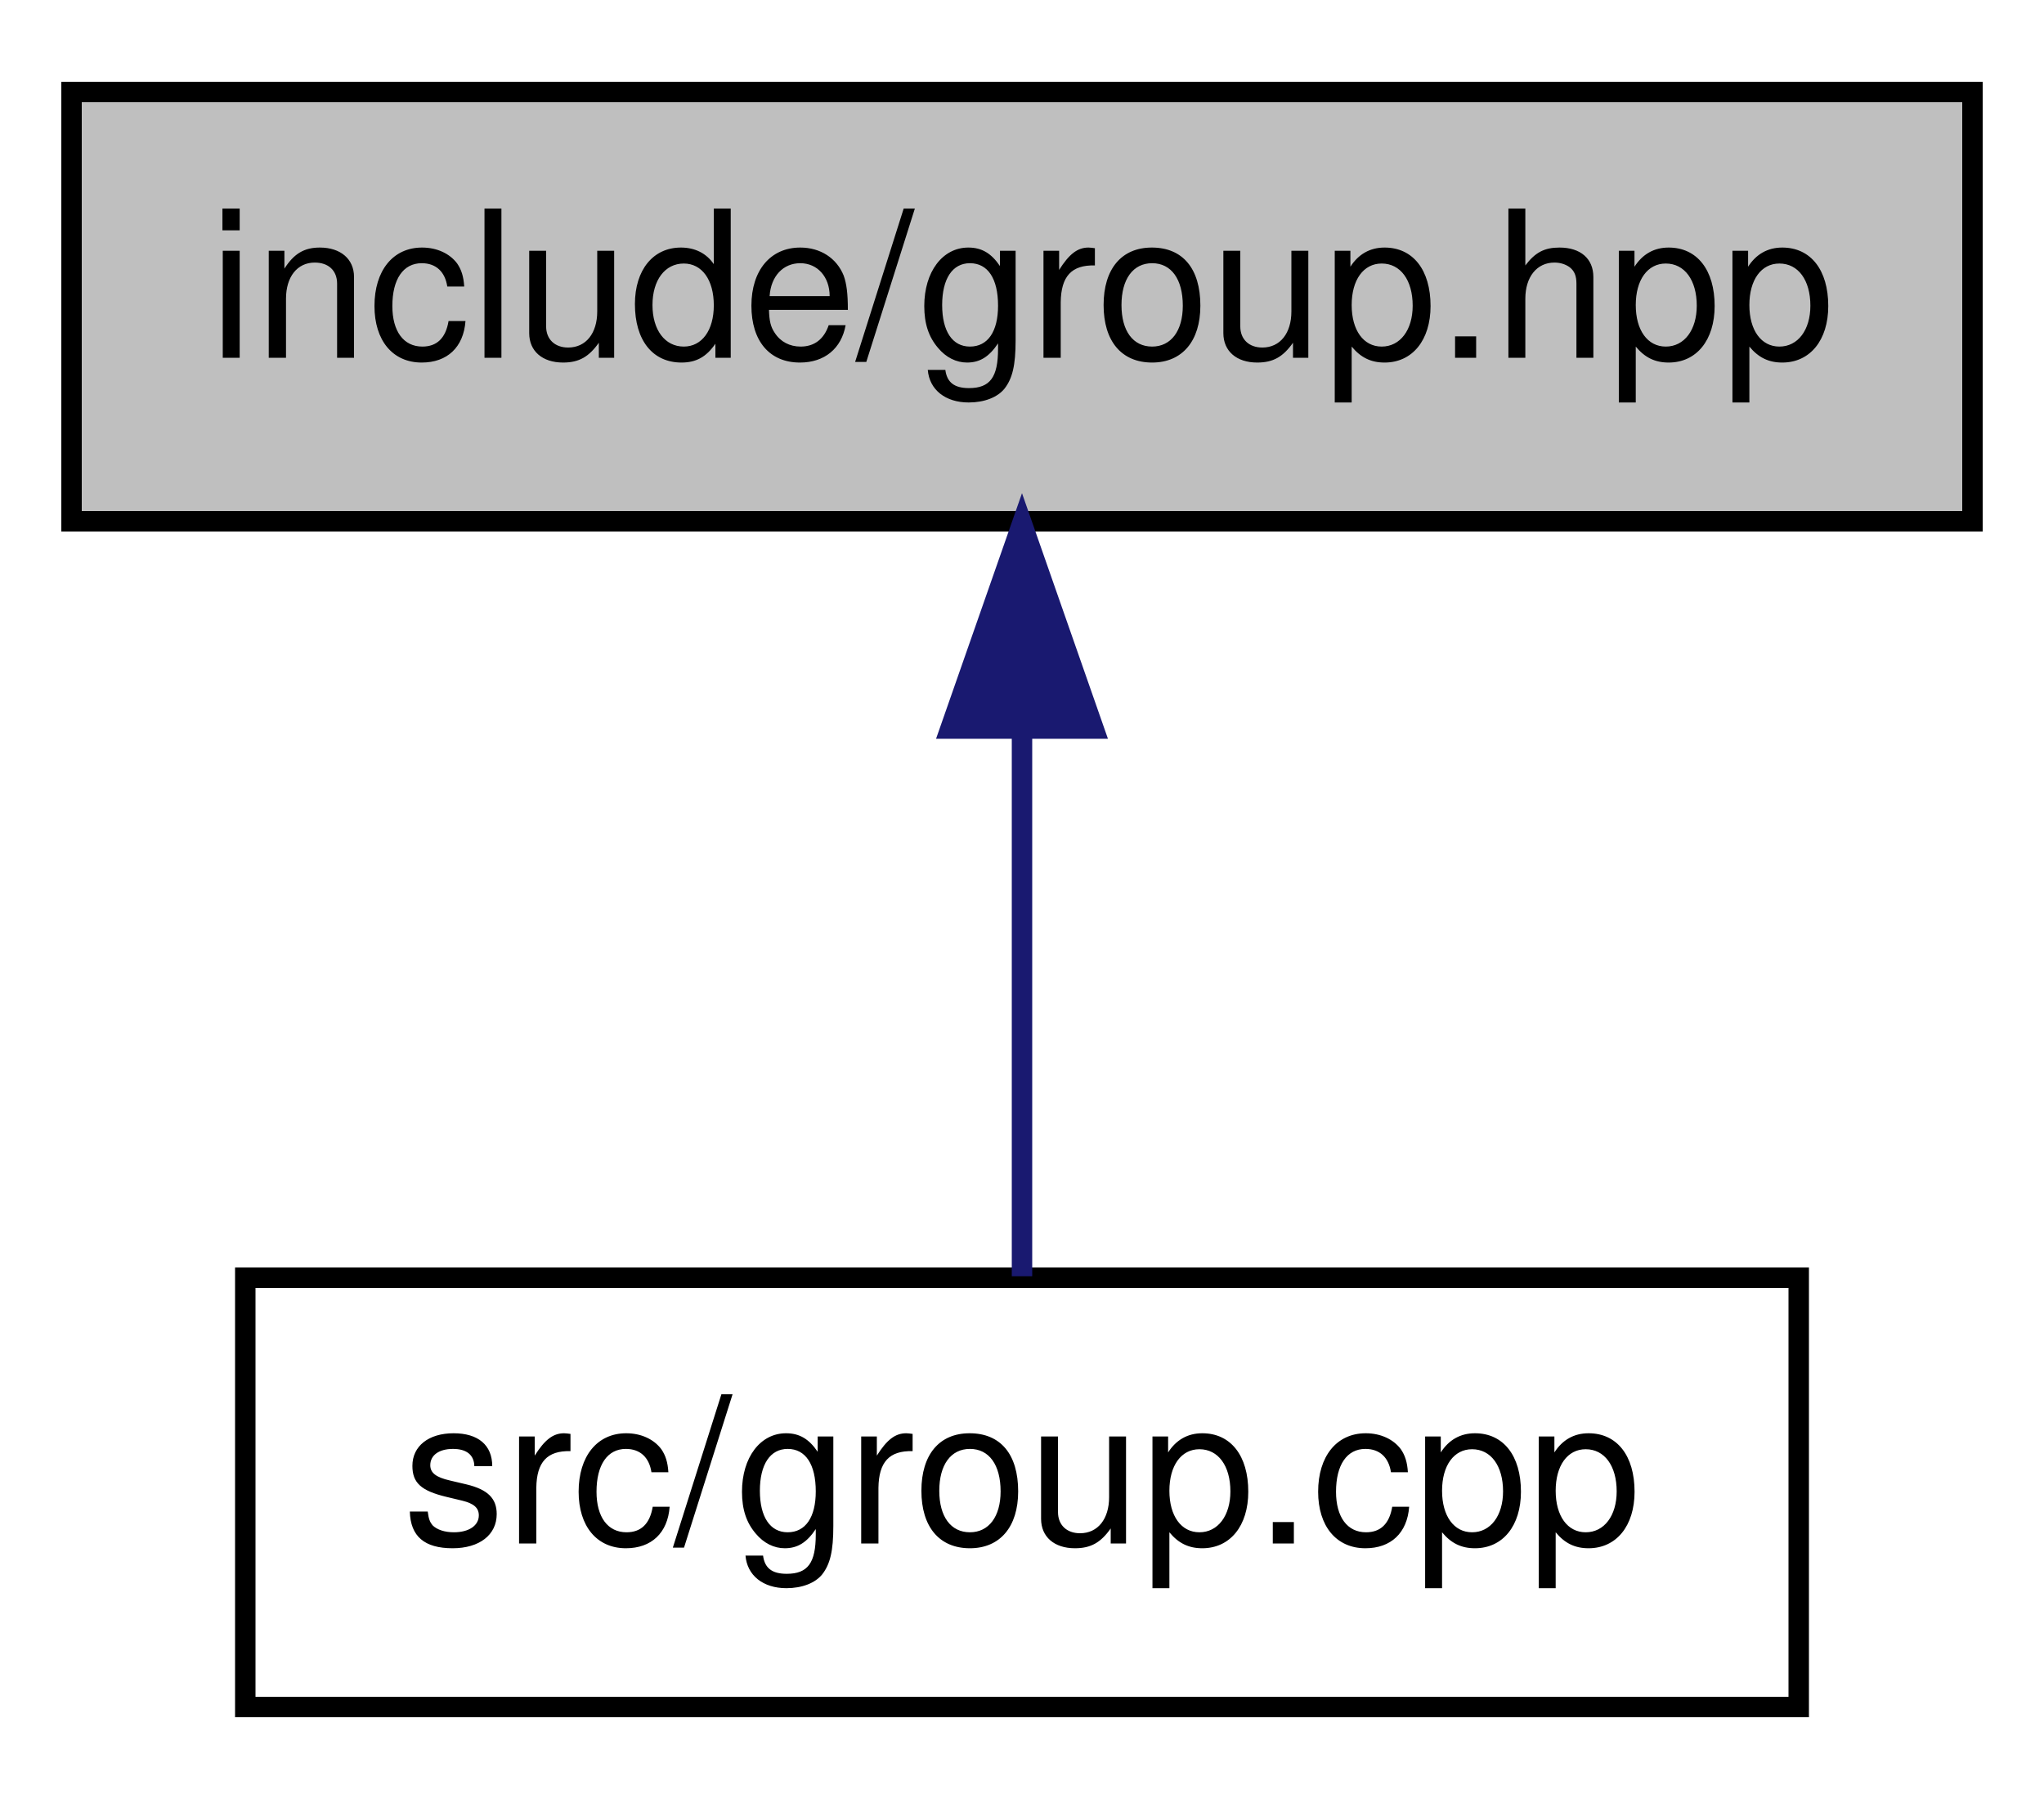
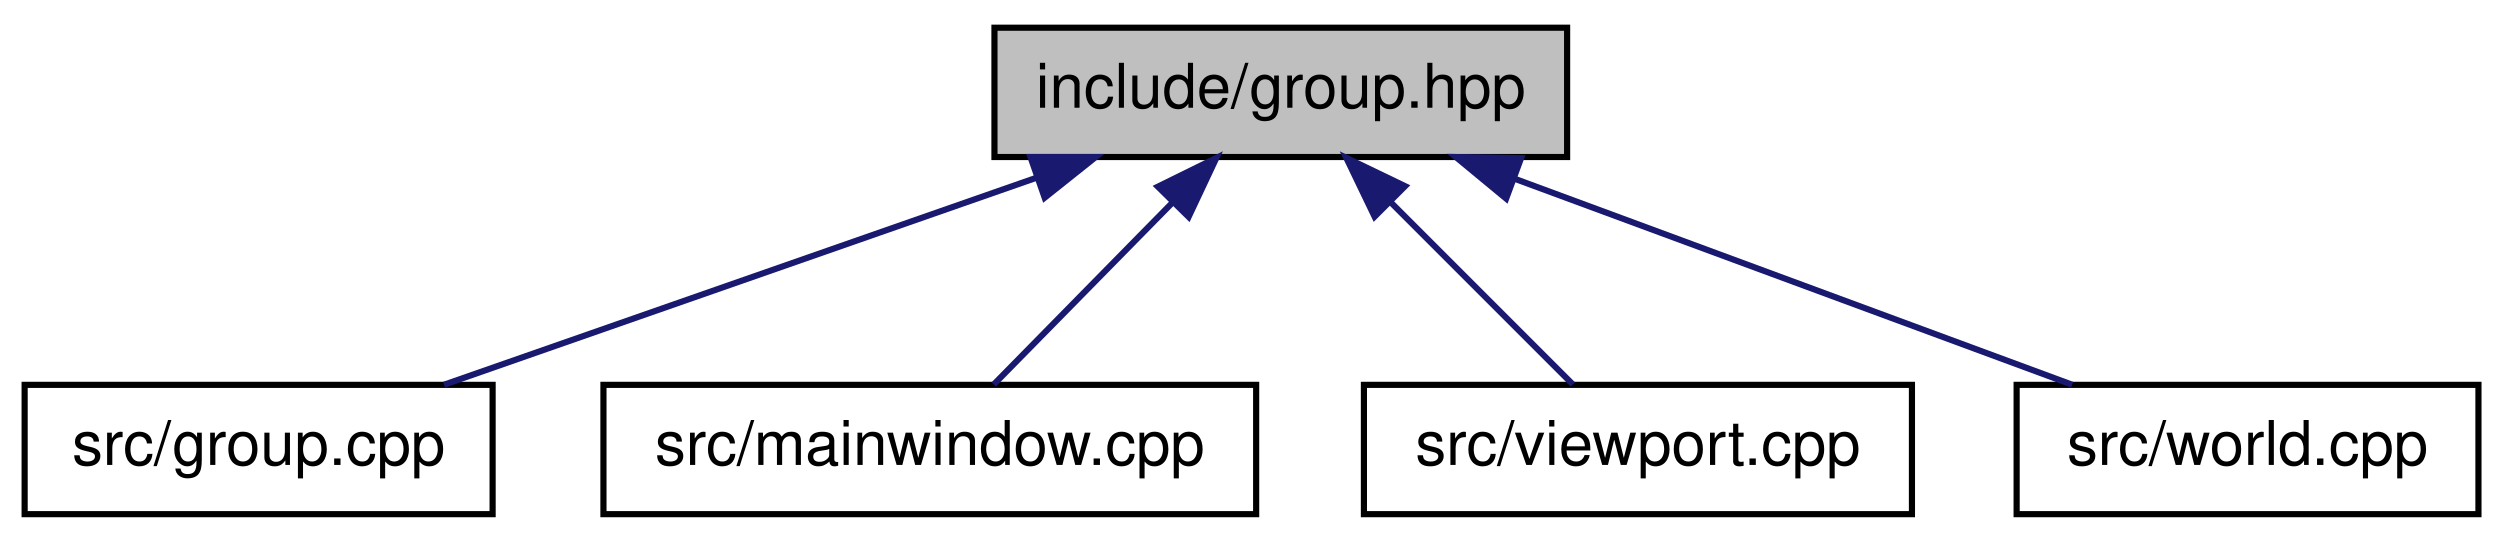
- <svg xmlns="http://www.w3.org/2000/svg" xmlns:xlink="http://www.w3.org/1999/xlink" width="100pt" height="88pt" viewBox="0.00 0.00 100.00 88.00">
+ <svg xmlns="http://www.w3.org/2000/svg" xmlns:xlink="http://www.w3.org/1999/xlink" width="406pt" height="88pt" viewBox="0.00 0.00 406.00 88.00">
  <g id="graph1" class="graph" transform="scale(1 1) rotate(0) translate(4 84)">
-     <polygon fill="white" stroke="white" points="-4,5 -4,-84 97,-84 97,5 -4,5" />
+     <polygon fill="white" stroke="white" points="-4,5 -4,-84 403,-84 403,5 -4,5" />
    <g id="node1" class="node">
-       <polygon fill="#bfbfbf" stroke="black" points="-0.5,-58.5 -0.5,-79.5 92.5,-79.5 92.5,-58.5 -0.5,-58.5" />
-       <text text-anchor="middle" x="46" y="-66.5" font-family="Helvetica,sans-Serif" font-size="10.00">include/group.hpp</text>
+       <polygon fill="#bfbfbf" stroke="black" points="157.5,-58.5 157.5,-79.5 250.5,-79.5 250.5,-58.5 157.5,-58.5" />
+       <text text-anchor="middle" x="204" y="-66.5" font-family="Helvetica,sans-Serif" font-size="10.00">include/group.hpp</text>
    </g>
    <g id="node3" class="node">
      <a xlink:href="group_8cpp.html" target="_top" xlink:title="src/group.cpp">
-         <polygon fill="white" stroke="black" points="8,-0.5 8,-21.5 84,-21.5 84,-0.5 8,-0.5" />
-         <text text-anchor="middle" x="46" y="-8.5" font-family="Helvetica,sans-Serif" font-size="10.00">src/group.cpp</text>
+         <polygon fill="white" stroke="black" points="0,-0.5 0,-21.5 76,-21.5 76,-0.5 0,-0.5" />
+         <text text-anchor="middle" x="38" y="-8.5" font-family="Helvetica,sans-Serif" font-size="10.00">src/group.cpp</text>
      </a>
    </g>
    <g id="edge2" class="edge">
-       <path fill="none" stroke="midnightblue" d="M46,-48.191C46,-39.168 46,-28.994 46,-21.571" />
-       <polygon fill="midnightblue" stroke="midnightblue" points="42.5,-48.362 46,-58.362 49.5,-48.362 42.5,-48.362" />
+       <path fill="none" stroke="midnightblue" d="M164.344,-55.144C134.804,-44.823 95.081,-30.944 68.118,-21.523" />
+       <polygon fill="midnightblue" stroke="midnightblue" points="163.344,-58.502 173.939,-58.497 165.653,-51.894 163.344,-58.502" />
+     </g>
+     <g id="node5" class="node">
+       <a xlink:href="mainwindow_8cpp.html" target="_top" xlink:title="src/mainwindow.cpp">
+         <polygon fill="white" stroke="black" points="94,-0.5 94,-21.5 200,-21.5 200,-0.5 94,-0.5" />
+         <text text-anchor="middle" x="147" y="-8.5" font-family="Helvetica,sans-Serif" font-size="10.00">src/mainwindow.cpp</text>
+       </a>
+     </g>
+     <g id="edge4" class="edge">
+       <path fill="none" stroke="midnightblue" d="M186.426,-51.118C176.913,-41.438 165.486,-29.81 157.388,-21.571" />
+       <polygon fill="midnightblue" stroke="midnightblue" points="184.04,-53.683 193.545,-58.362 189.032,-48.776 184.04,-53.683" />
+     </g>
+     <g id="node7" class="node">
+       <a xlink:href="viewport_8cpp.html" target="_top" xlink:title="src/viewport.cpp">
+         <polygon fill="white" stroke="black" points="217.5,-0.5 217.5,-21.5 306.5,-21.5 306.5,-0.5 217.5,-0.5" />
+         <text text-anchor="middle" x="262" y="-8.5" font-family="Helvetica,sans-Serif" font-size="10.00">src/viewport.cpp</text>
+       </a>
+     </g>
+     <g id="edge6" class="edge">
+       <path fill="none" stroke="midnightblue" d="M221.882,-51.118C231.562,-41.438 243.19,-29.81 251.429,-21.571" />
+       <polygon fill="midnightblue" stroke="midnightblue" points="219.234,-48.816 214.638,-58.362 224.184,-53.766 219.234,-48.816" />
+     </g>
+     <g id="node9" class="node">
+       <a xlink:href="world_8cpp.html" target="_top" xlink:title="src/world.cpp">
+         <polygon fill="white" stroke="black" points="323.5,-0.5 323.5,-21.5 398.5,-21.5 398.5,-0.5 323.5,-0.5" />
+         <text text-anchor="middle" x="361" y="-8.5" font-family="Helvetica,sans-Serif" font-size="10.00">src/world.cpp</text>
+       </a>
+     </g>
+     <g id="edge8" class="edge">
+       <path fill="none" stroke="midnightblue" d="M241.871,-55.01C269.771,-44.702 307.125,-30.903 332.515,-21.523" />
+       <polygon fill="midnightblue" stroke="midnightblue" points="240.599,-51.748 232.432,-58.497 243.025,-58.314 240.599,-51.748" />
    </g>
  </g>
</svg>
